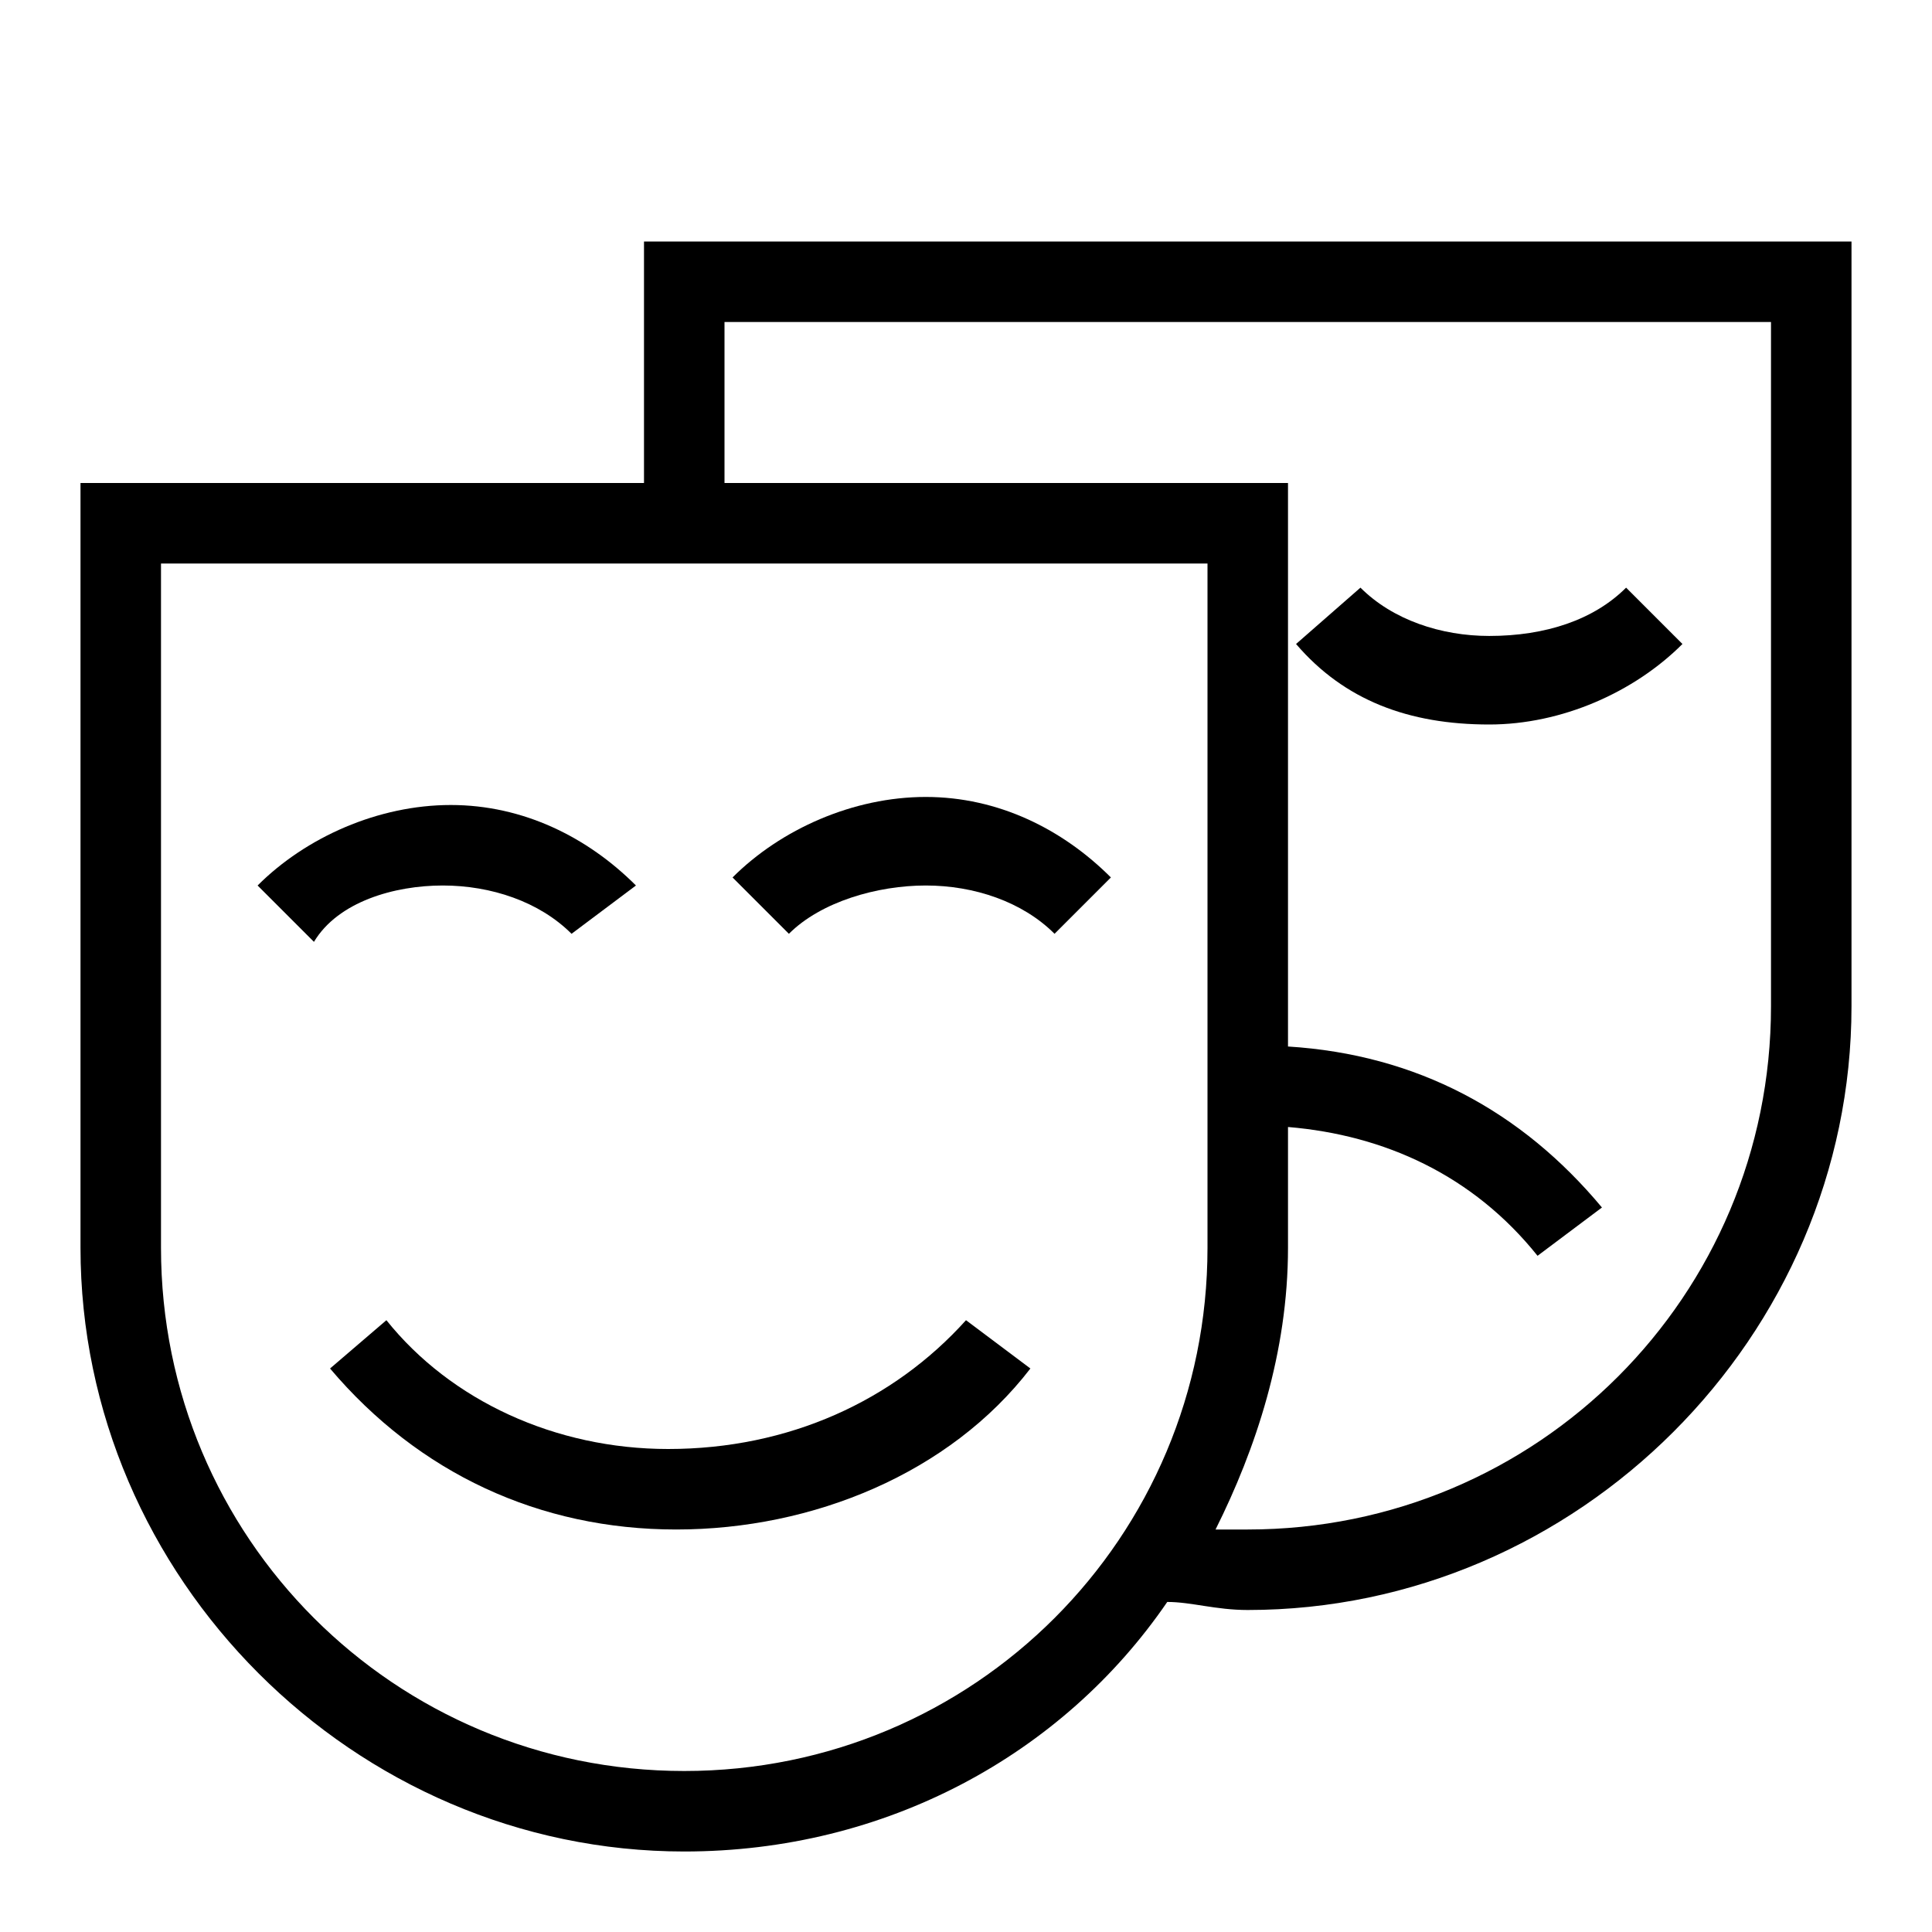
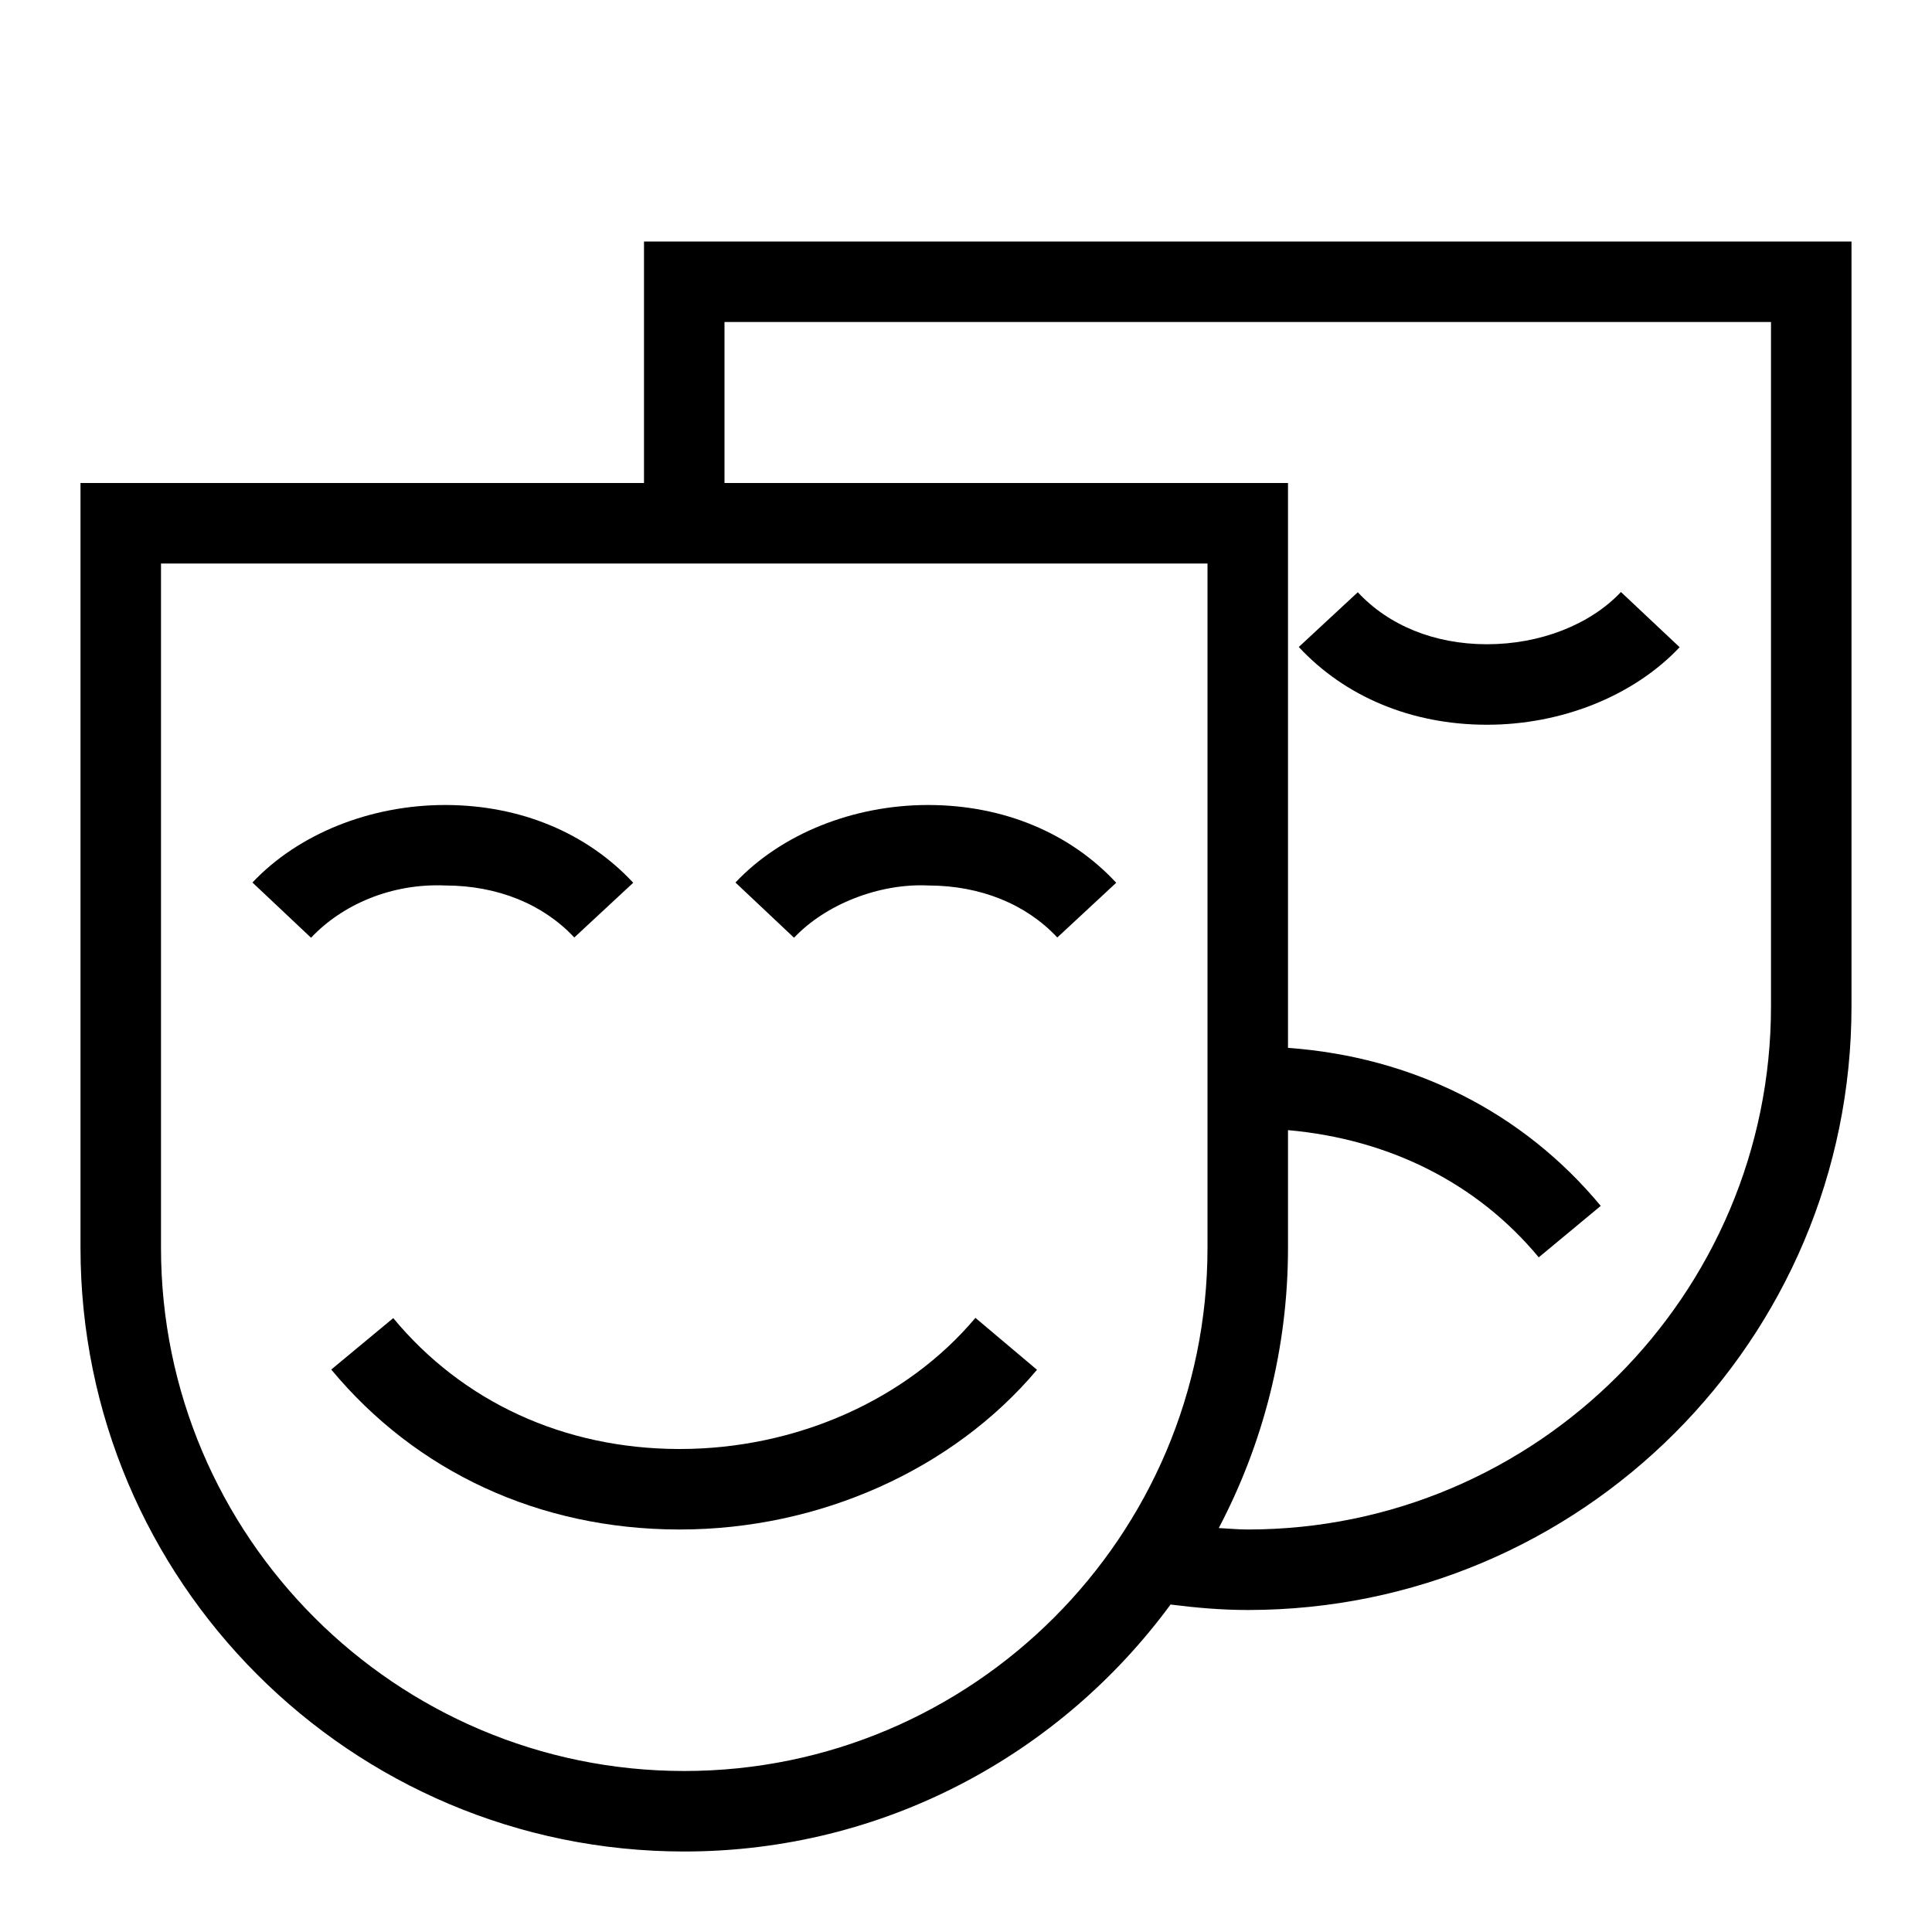
- <svg xmlns="http://www.w3.org/2000/svg" version="1.1" id="Layer_1" x="0px" y="0px" viewBox="0 0 24 24" style="enable-background:new 0 0 24 24;" xml:space="preserve">
-   <style type="text/css">
- 	.st0{fill:none;}
- 	.st1{fill:#000000;}
- </style>
-   <rect id="XMLID_424_" class="st0" width="24" height="24" />
-   <path id="XMLID_25_" class="st1" d="M5.5,11c0.6,0,1.2,0.2,1.6,0.6L7.9,11c-0.6-0.6-1.4-1-2.3-1c0,0,0,0,0,0c-0.9,0-1.8,0.4-2.4,1  l0.7,0.7C4.2,11.2,4.9,11,5.5,11z" />
-   <path id="XMLID_38_" class="st1" d="M11.5,11c0.6,0,1.2,0.2,1.6,0.6l0.7-0.7c-0.6-0.6-1.4-1-2.3-1c0,0,0,0,0,0c-0.9,0-1.8,0.4-2.4,1  l0.7,0.7C10.2,11.2,10.9,11,11.5,11z" />
-   <path id="XMLID_40_" class="st1" d="M4.1,17c1.1,1.3,2.6,2,4.3,2c0,0,0,0,0,0c1.7,0,3.4-0.7,4.4-2l-0.8-0.6c-0.9,1-2.2,1.6-3.7,1.6  c0,0,0,0,0,0c-1.4,0-2.7-0.6-3.5-1.6L4.1,17z" />
-   <path id="XMLID_41_" class="st1" d="M18.5,9c0.9,0,1.8-0.4,2.4-1l-0.7-0.7c-0.4,0.4-1,0.6-1.7,0.6c0,0,0,0,0,0  c-0.6,0-1.2-0.2-1.6-0.6L16.1,8C16.7,8.7,17.5,9,18.5,9C18.5,9,18.5,9,18.5,9z" />
-   <path id="XMLID_48_" class="st1" d="M8,3v3H1v9.5C1,19.6,4.4,23,8.5,23c2.5,0,4.7-1.2,6-3.1c0.3,0,0.6,0.1,1,0.1  c4.1,0,7.5-3.4,7.5-7.5V3H8z M15,15.5c0,3.6-2.9,6.5-6.5,6.5S2,19.1,2,15.5V7h13V15.5z M22,12.5c0,3.6-2.9,6.5-6.5,6.5  c-0.1,0-0.2,0-0.4,0l0,0c0.5-1,0.9-2.2,0.9-3.5V14c1.2,0.1,2.3,0.6,3.1,1.6l0.8-0.6c-1-1.2-2.3-1.9-3.9-2V6H9V4h13V12.5z" />
+ <svg xmlns="http://www.w3.org/2000/svg" width="24px" height="24px" viewBox="0 0 24 24" version="1.1">
+   <g id="Topic-Icons/09_a" stroke="none" stroke-width="1" fill="none" fill-rule="evenodd">
+     <path d="M5.538,11 C6.182,11.002 6.748,11.232 7.134,11.646 L7.866,10.966 C7.29,10.346 6.465,10.003 5.541,10 L5.528,10 C4.599,10 3.705,10.359 3.136,10.963 L3.864,11.649 C4.249,11.24 4.861,10.969 5.538,11" id="Fill-2" fill="#000000" />
+     <path d="M11.538,11 C12.182,11.002 12.748,11.232 13.134,11.646 L13.866,10.966 C13.291,10.346 12.465,10.003 11.541,10 L11.528,10 C10.599,10 9.705,10.359 9.136,10.963 L9.864,11.649 C10.249,11.24 10.914,10.969 11.538,11" id="Fill-4" fill="#000000" />
+     <path d="M4.115,17.013 C5.173,18.288 6.702,18.994 8.422,19 L8.444,19 C10.177,19 11.835,18.259 12.882,17.016 L12.117,16.371 C11.258,17.393 9.886,18 8.444,18 L8.426,18 C7.008,17.995 5.75,17.418 4.885,16.374 L4.115,17.013 Z" id="Fill-6" fill="#000000" />
+     <path d="M18.472,9.003 C19.402,9.003 20.295,8.644 20.865,8.04 L20.136,7.354 C19.753,7.761 19.131,8.003 18.473,8.003 L18.463,8.003 C17.819,8.001 17.252,7.771 16.867,7.357 L16.134,8.037 C16.71,8.657 17.535,9 18.459,9.003 L18.472,9.003 Z" id="Fill-8" fill="#000000" />
+     <path d="M22,12.5 C22,16.084 19.084,19 15.5,19 C15.378,19 15.26,18.988 15.14,18.982 L15.14,18.982 C15.687,17.941 16,16.758 16,15.5 L16,14.039 C17.24,14.149 18.339,14.684 19.115,15.619 L19.885,14.98 C18.915,13.811 17.546,13.128 16,13.017 L16,6 L9,6 L9,4 L22,4 L22,12.5 Z M15,15.5 C15,19.084 12.084,22 8.5,22 C4.916,22 2,19.084 2,15.5 L2,7 L15,7 L15,15.5 Z M8,3 L8,6 L1,6 L1,15.5 C1,19.642 4.358,23 8.5,23 C10.982,23 13.176,21.789 14.541,19.932 C14.855,19.972 15.174,20 15.5,20 C19.642,20 23,16.642 23,12.5 L23,3 L8,3 Z" id="Fill-10" fill="#000000" />
+   </g>
</svg>
